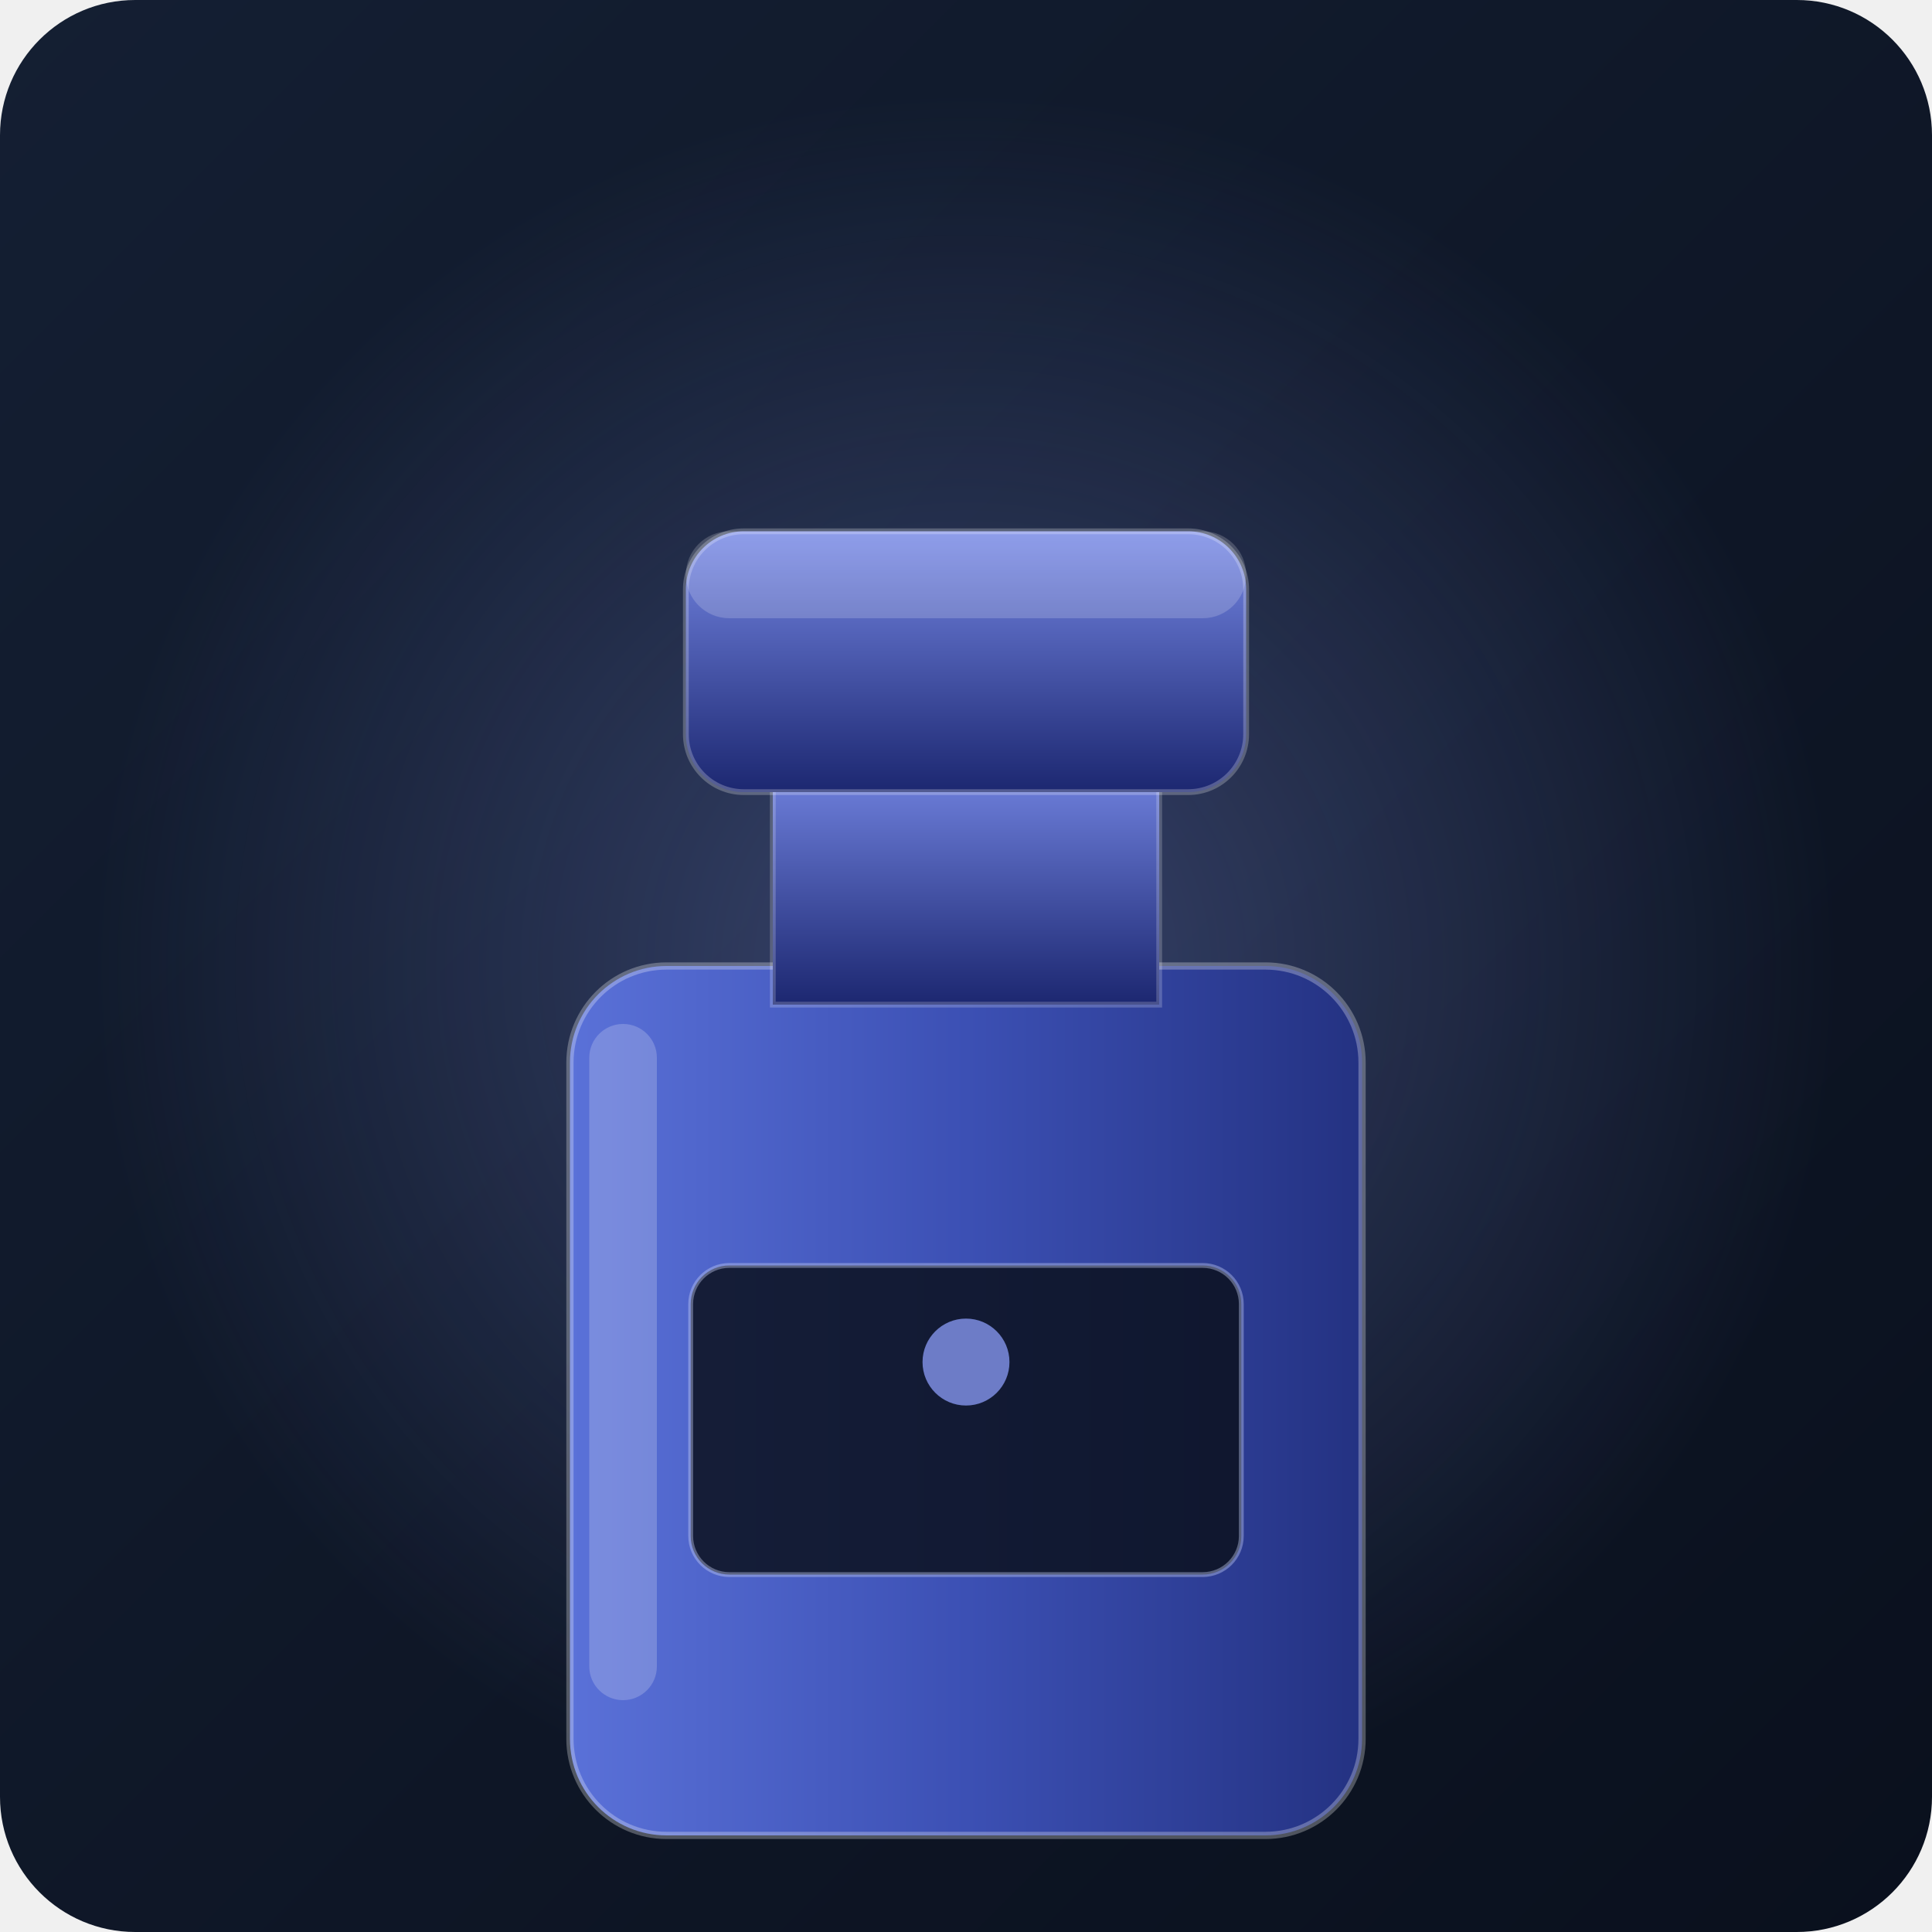
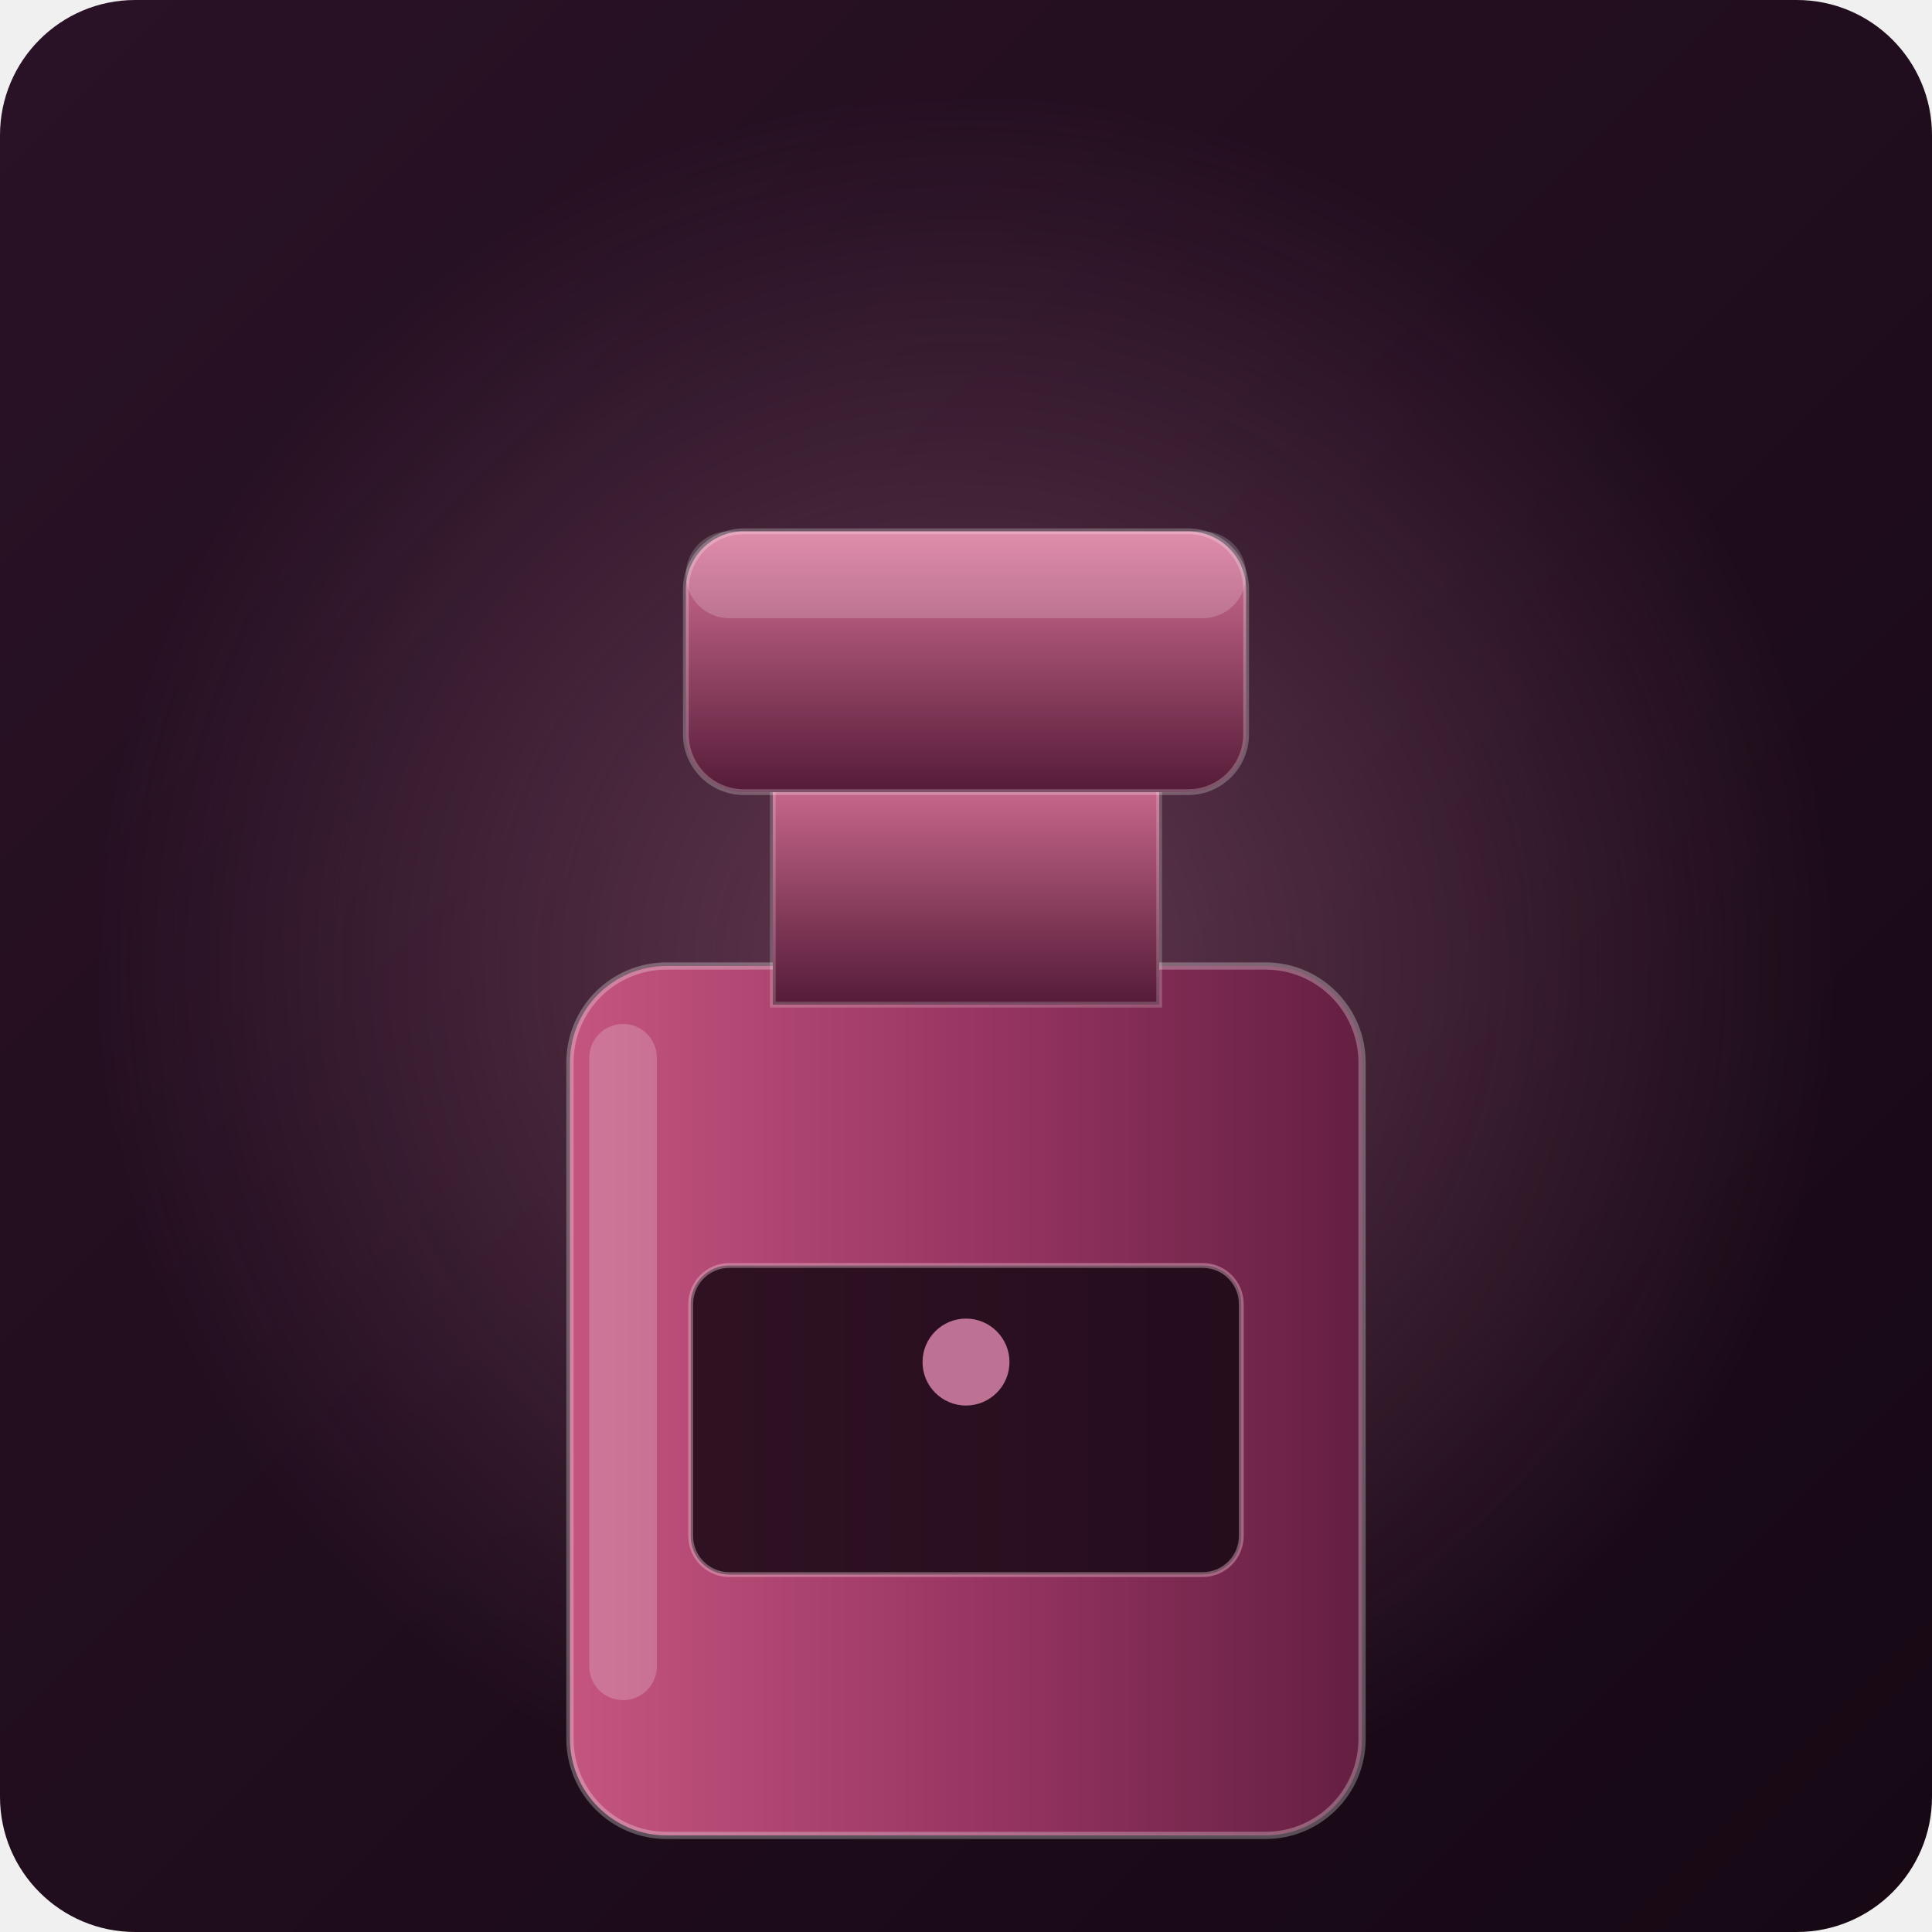
- <svg xmlns="http://www.w3.org/2000/svg" viewBox="0 0 400 400" role="img" aria-label="Cobalt Muse">
+ <svg xmlns="http://www.w3.org/2000/svg" viewBox="0 0 400 400" role="img" aria-label="Noir de Noir">
  <defs>
    <linearGradient id="bg" x1="0" y1="0" x2="1" y2="1">
-       <stop offset="0" stop-color="#141f33" />
-       <stop offset="1" stop-color="#0a101d" />
+       <stop offset="0" stop-color="#2a1226" />
+       <stop offset="1" stop-color="#160814" />
    </linearGradient>
    <linearGradient id="bottle" x1="0" y1="0" x2="1" y2="0">
-       <stop offset="0" stop-color="#5a71d8" />
-       <stop offset="0.5" stop-color="#3c50b4" />
-       <stop offset="1" stop-color="#243282" />
+       <stop offset="0" stop-color="#c45580" />
+       <stop offset="0.5" stop-color="#9a3663" />
+       <stop offset="1" stop-color="#641f41" />
    </linearGradient>
    <linearGradient id="cap" x1="0" y1="0" x2="0" y2="1">
-       <stop offset="0" stop-color="#7688e6" />
-       <stop offset="1" stop-color="#1c2770" />
+       <stop offset="0" stop-color="#d97399" />
+       <stop offset="1" stop-color="#541b37" />
    </linearGradient>
    <radialGradient id="glow" cx="0.5" cy="0.5" r="0.5">
-       <stop offset="0" stop-color="#8395ec" stop-opacity="0.35" />
-       <stop offset="1" stop-color="#8395ec" stop-opacity="0" />
+       <stop offset="0" stop-color="#e28bb0" stop-opacity="0.35" />
+       <stop offset="1" stop-color="#e28bb0" stop-opacity="0" />
    </radialGradient>
  </defs>
  <rect width="400" height="400" rx="28" fill="url(#bg)" />
  <circle cx="200" cy="200" r="180" fill="url(#glow)" />
  <rect x="118" y="200" width="164" height="180" rx="20" fill="url(#bottle)" stroke="#ffffff" stroke-opacity="0.28" stroke-width="1.5" />
  <rect x="122" y="212" width="14" height="140" rx="7" fill="#ffffff" opacity="0.2" />
  <rect x="160" y="156" width="80" height="52" fill="url(#cap)" stroke="#ffffff" stroke-opacity="0.2" stroke-width="1.2" />
  <rect x="142" y="110" width="116" height="54" rx="12" fill="url(#cap)" stroke="#ffffff" stroke-opacity="0.24" stroke-width="1.2" />
  <rect x="142" y="110" width="116" height="18" rx="9" fill="#ffffff" opacity="0.18" />
-   <rect x="143" y="262" width="114" height="64" rx="8" fill="#0a101d" opacity="0.85" />
-   <rect x="143" y="262" width="114" height="64" rx="8" fill="none" stroke="#c6cff5" stroke-opacity="0.4" stroke-width="1" />
-   <circle cx="200" cy="282" r="9" fill="#8395ec" opacity="0.8" />
+   <rect x="143" y="262" width="114" height="64" rx="8" fill="#160814" opacity="0.85" />
+   <rect x="143" y="262" width="114" height="64" rx="8" fill="none" stroke="#f3c4d6" stroke-opacity="0.4" stroke-width="1" />
+   <circle cx="200" cy="282" r="9" fill="#e28bb0" opacity="0.8" />
</svg>
